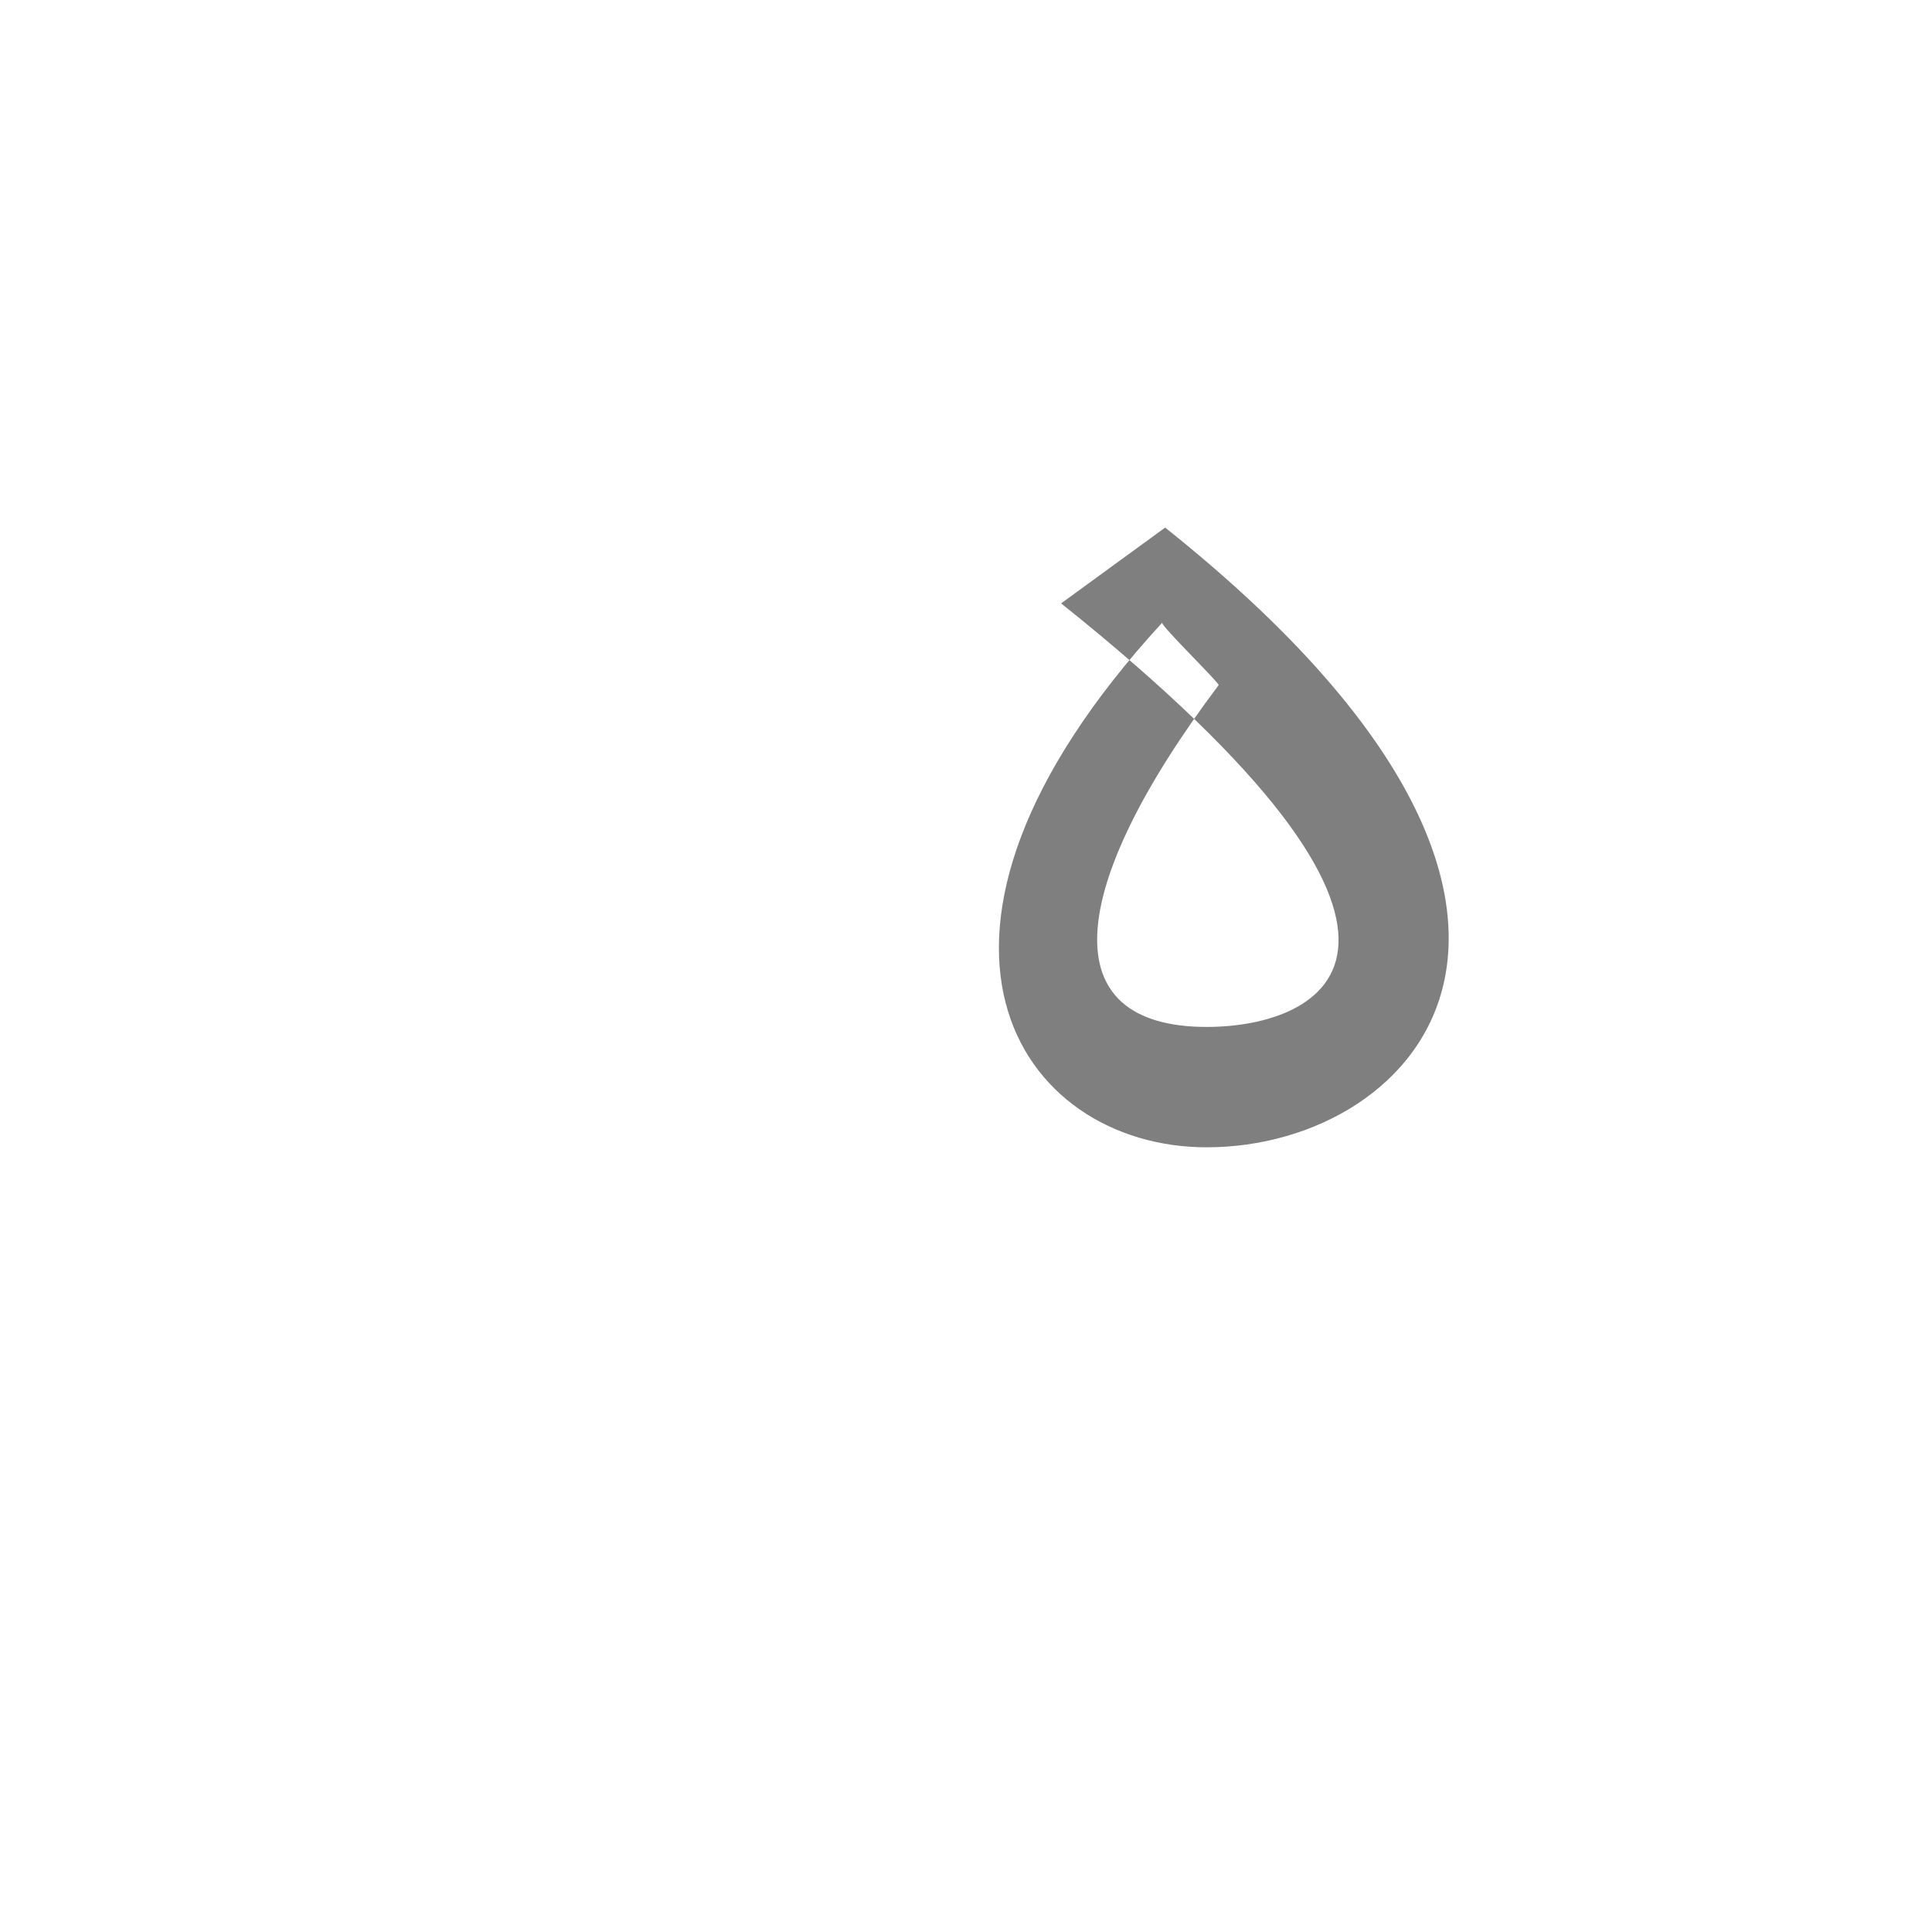
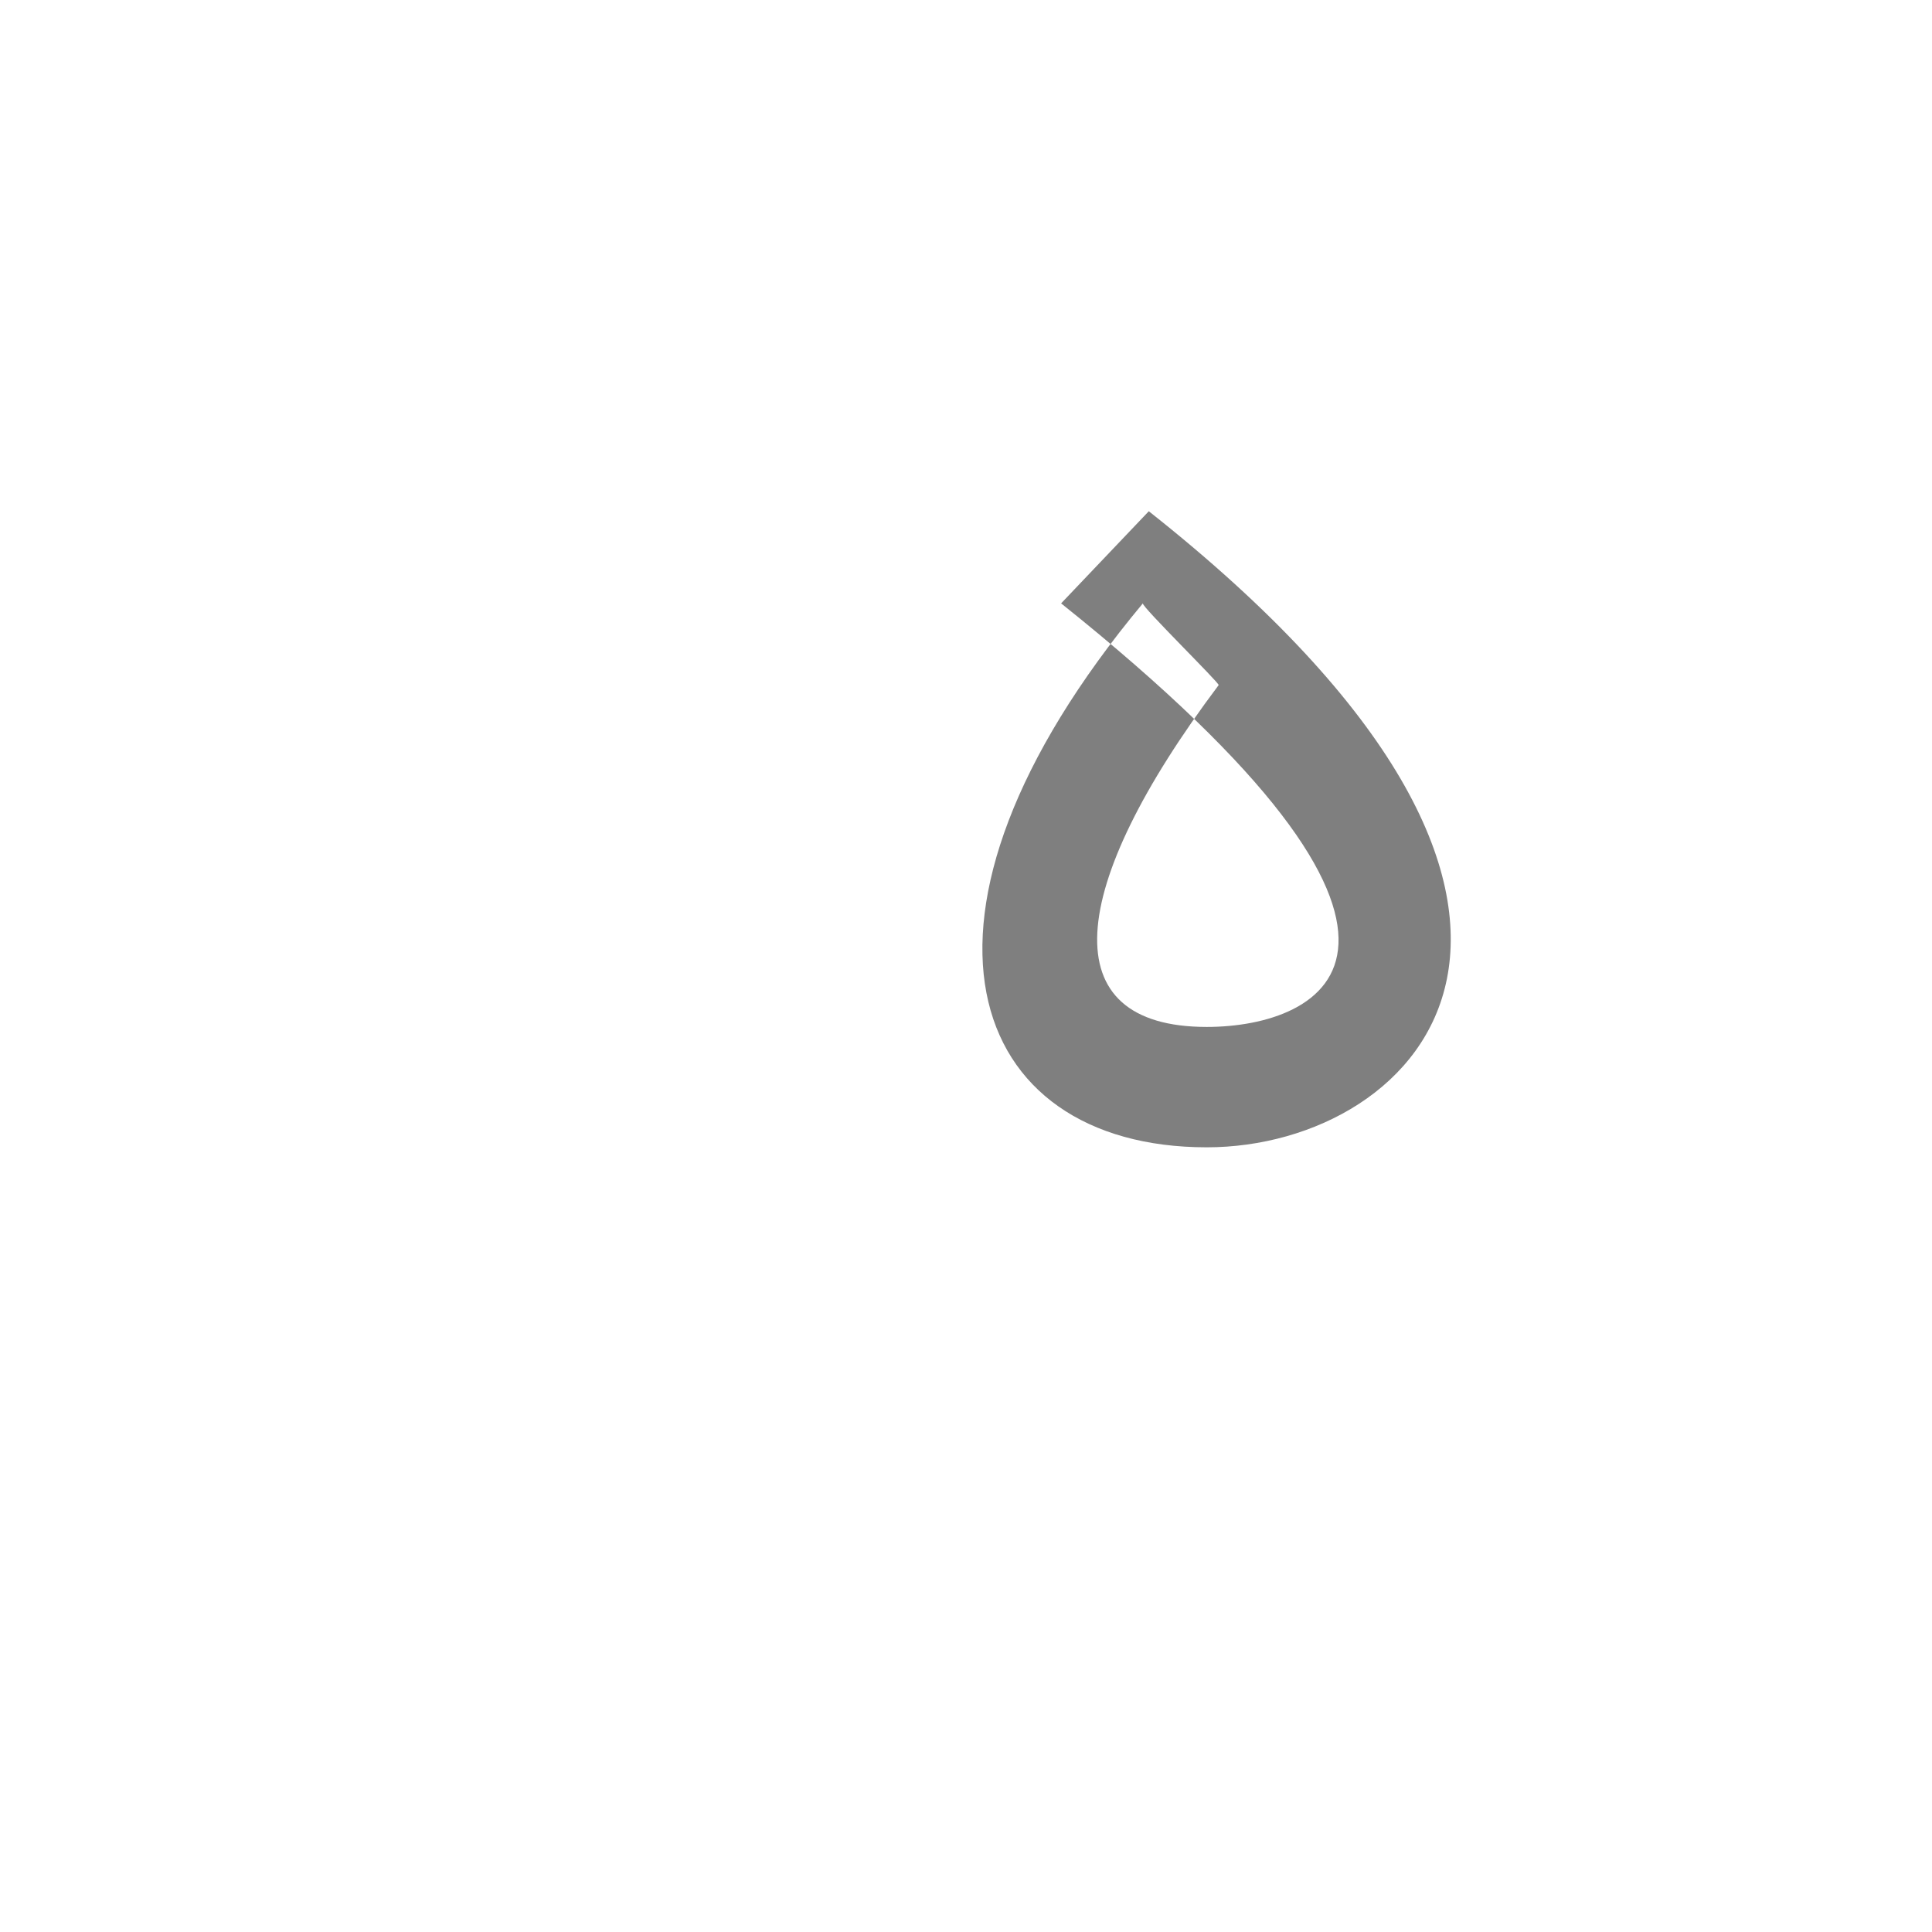
<svg xmlns="http://www.w3.org/2000/svg" xml:space="preserve" width="1300px" height="1300px" version="1.0" style="shape-rendering:geometricPrecision; text-rendering:geometricPrecision; image-rendering:optimizeQuality; fill-rule:evenodd; clip-rule:evenodd" viewBox="0 0 1300 1056">
  <defs>
    <style type="text/css">
   
    .fil0 {fill:black;fill-opacity:0.502}
   
  </style>
  </defs>
  <g id="_100:master">
-     <path class="fil0" d="M782 297c-1,2 39,41 38,42 -103,137 -112,230 -8,230 78,0 191,-54 -98,-285l70 -51c320,255 172,417 28,417 -127,0 -224,-142 -30,-353z" />
+     <path class="fil0" d="M769 284c-1,2 52,54 51,55 -103,137 -112,230 -8,230 78,0 191,-54 -98,-285l59 -62c339,268 183,428 39,428 -162,0 -219,-155 -43,-366z" />
  </g>
</svg>
